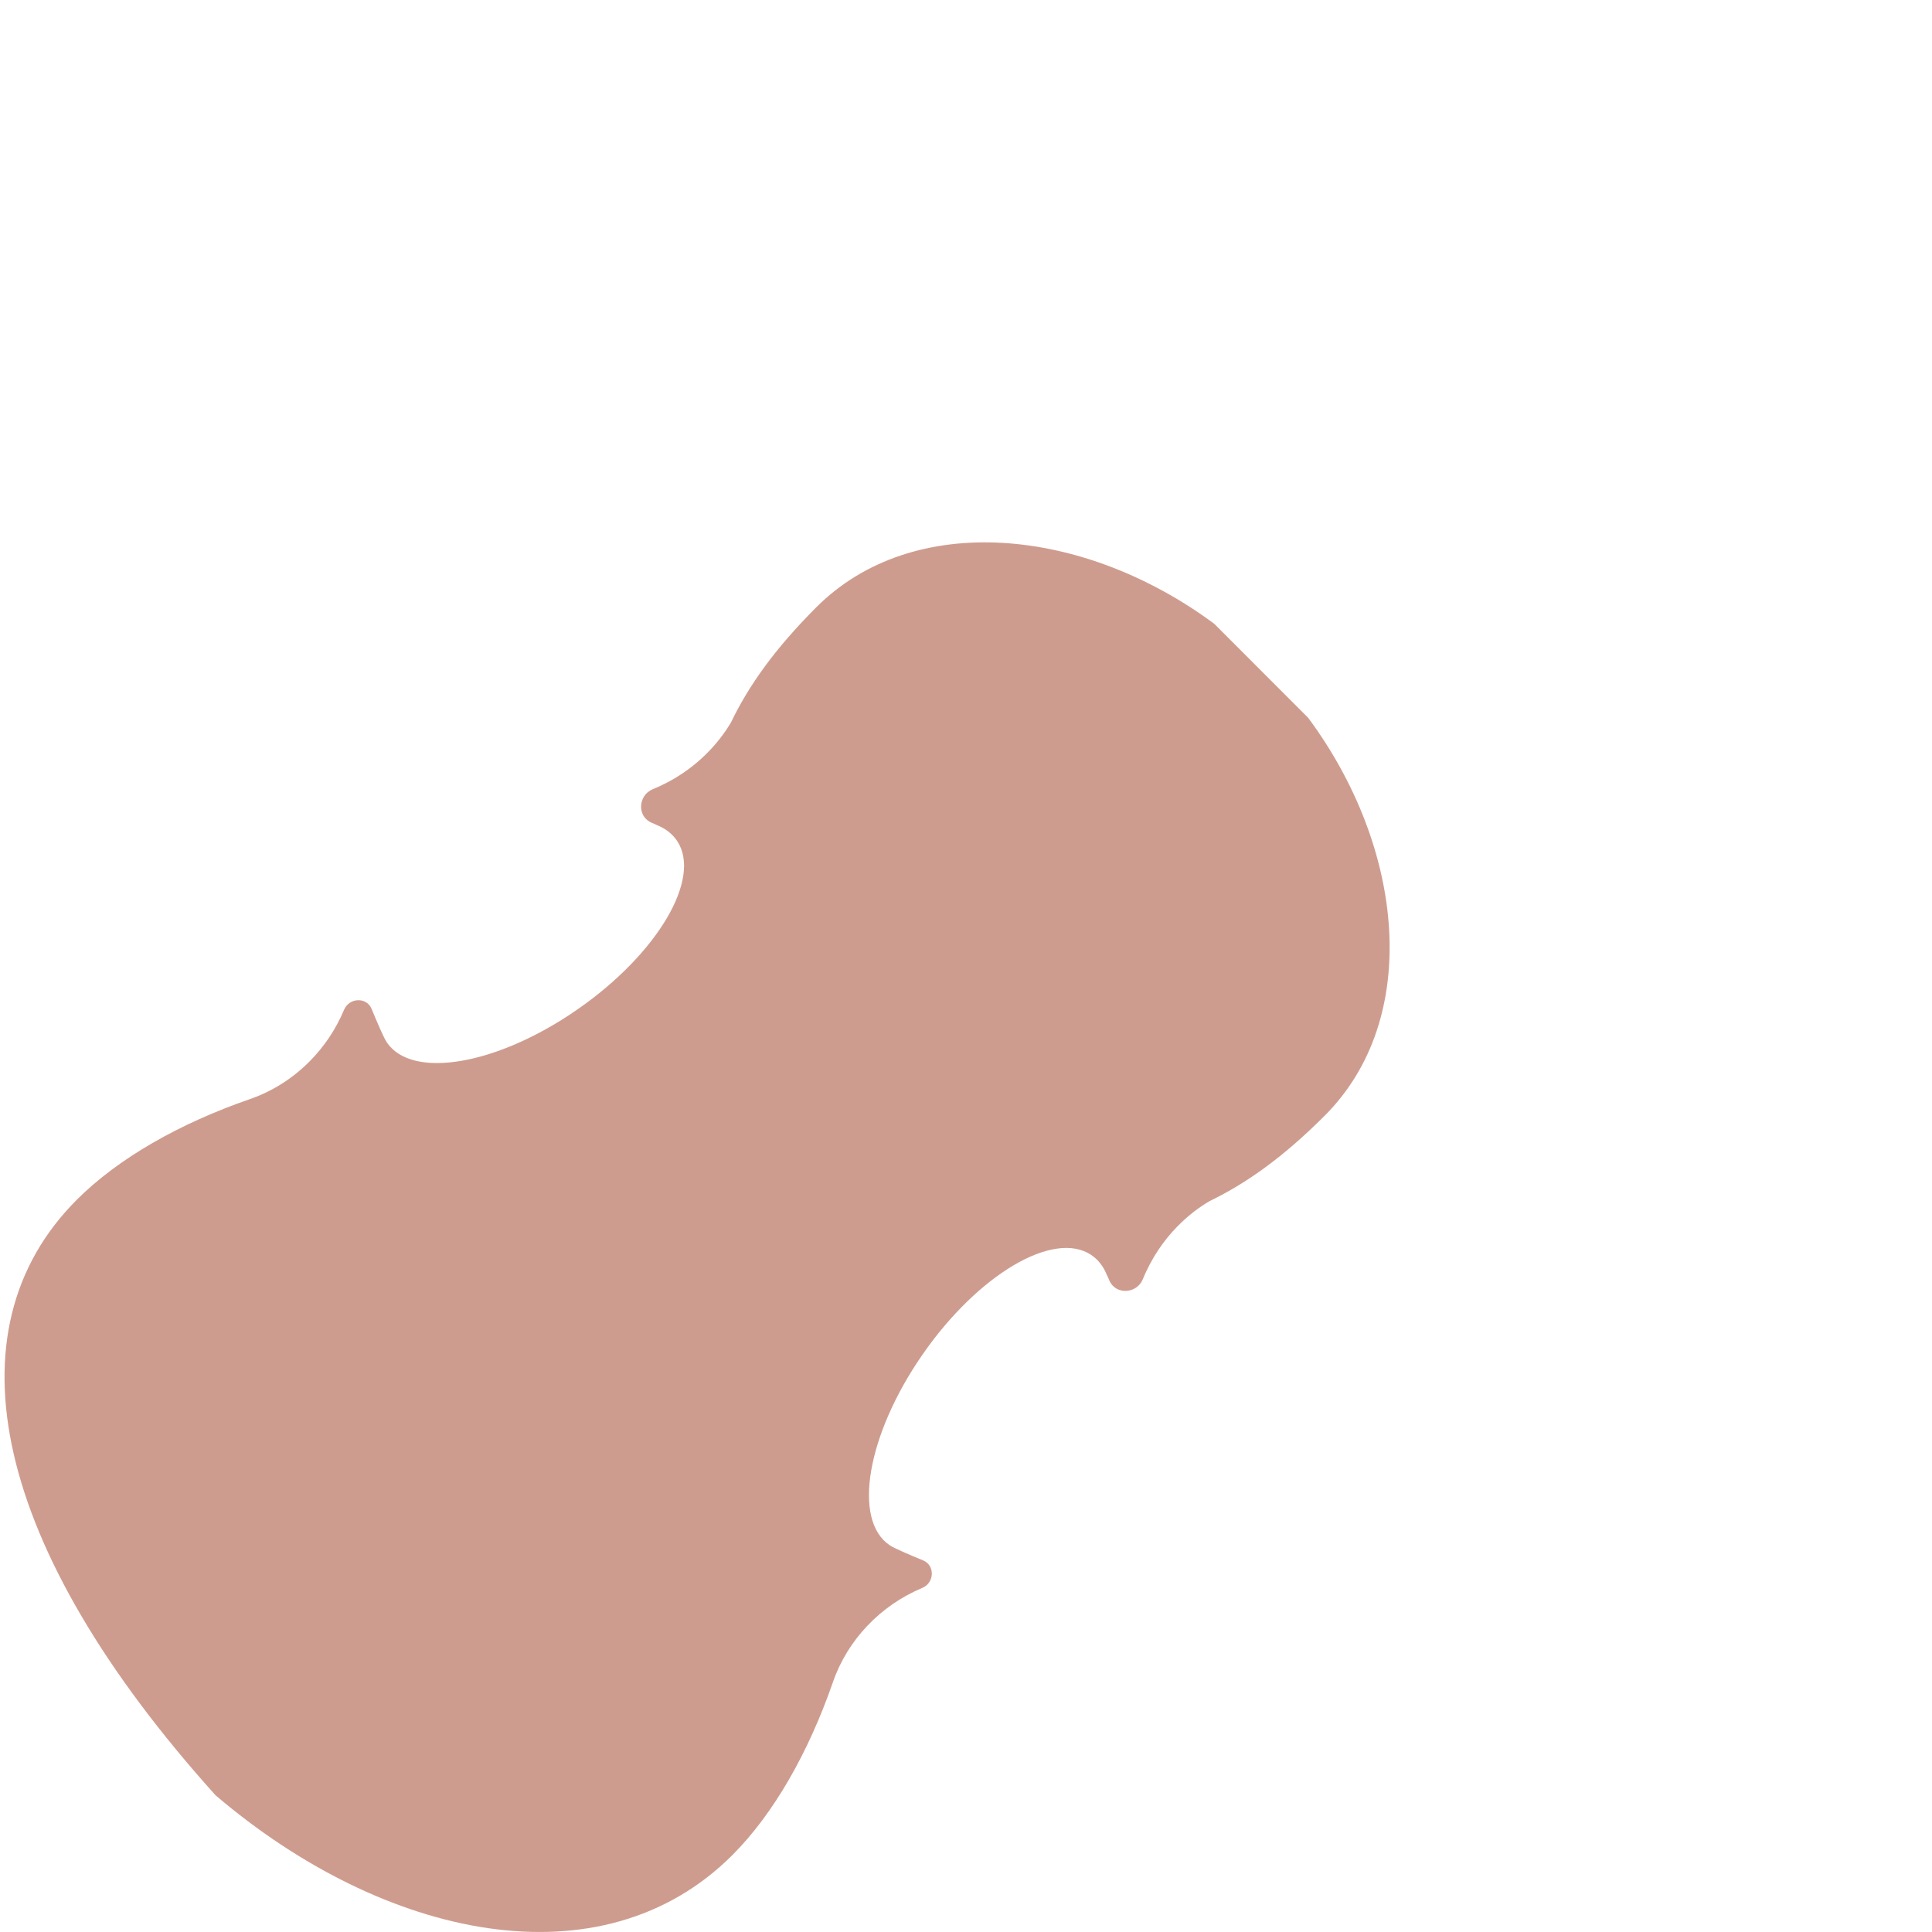
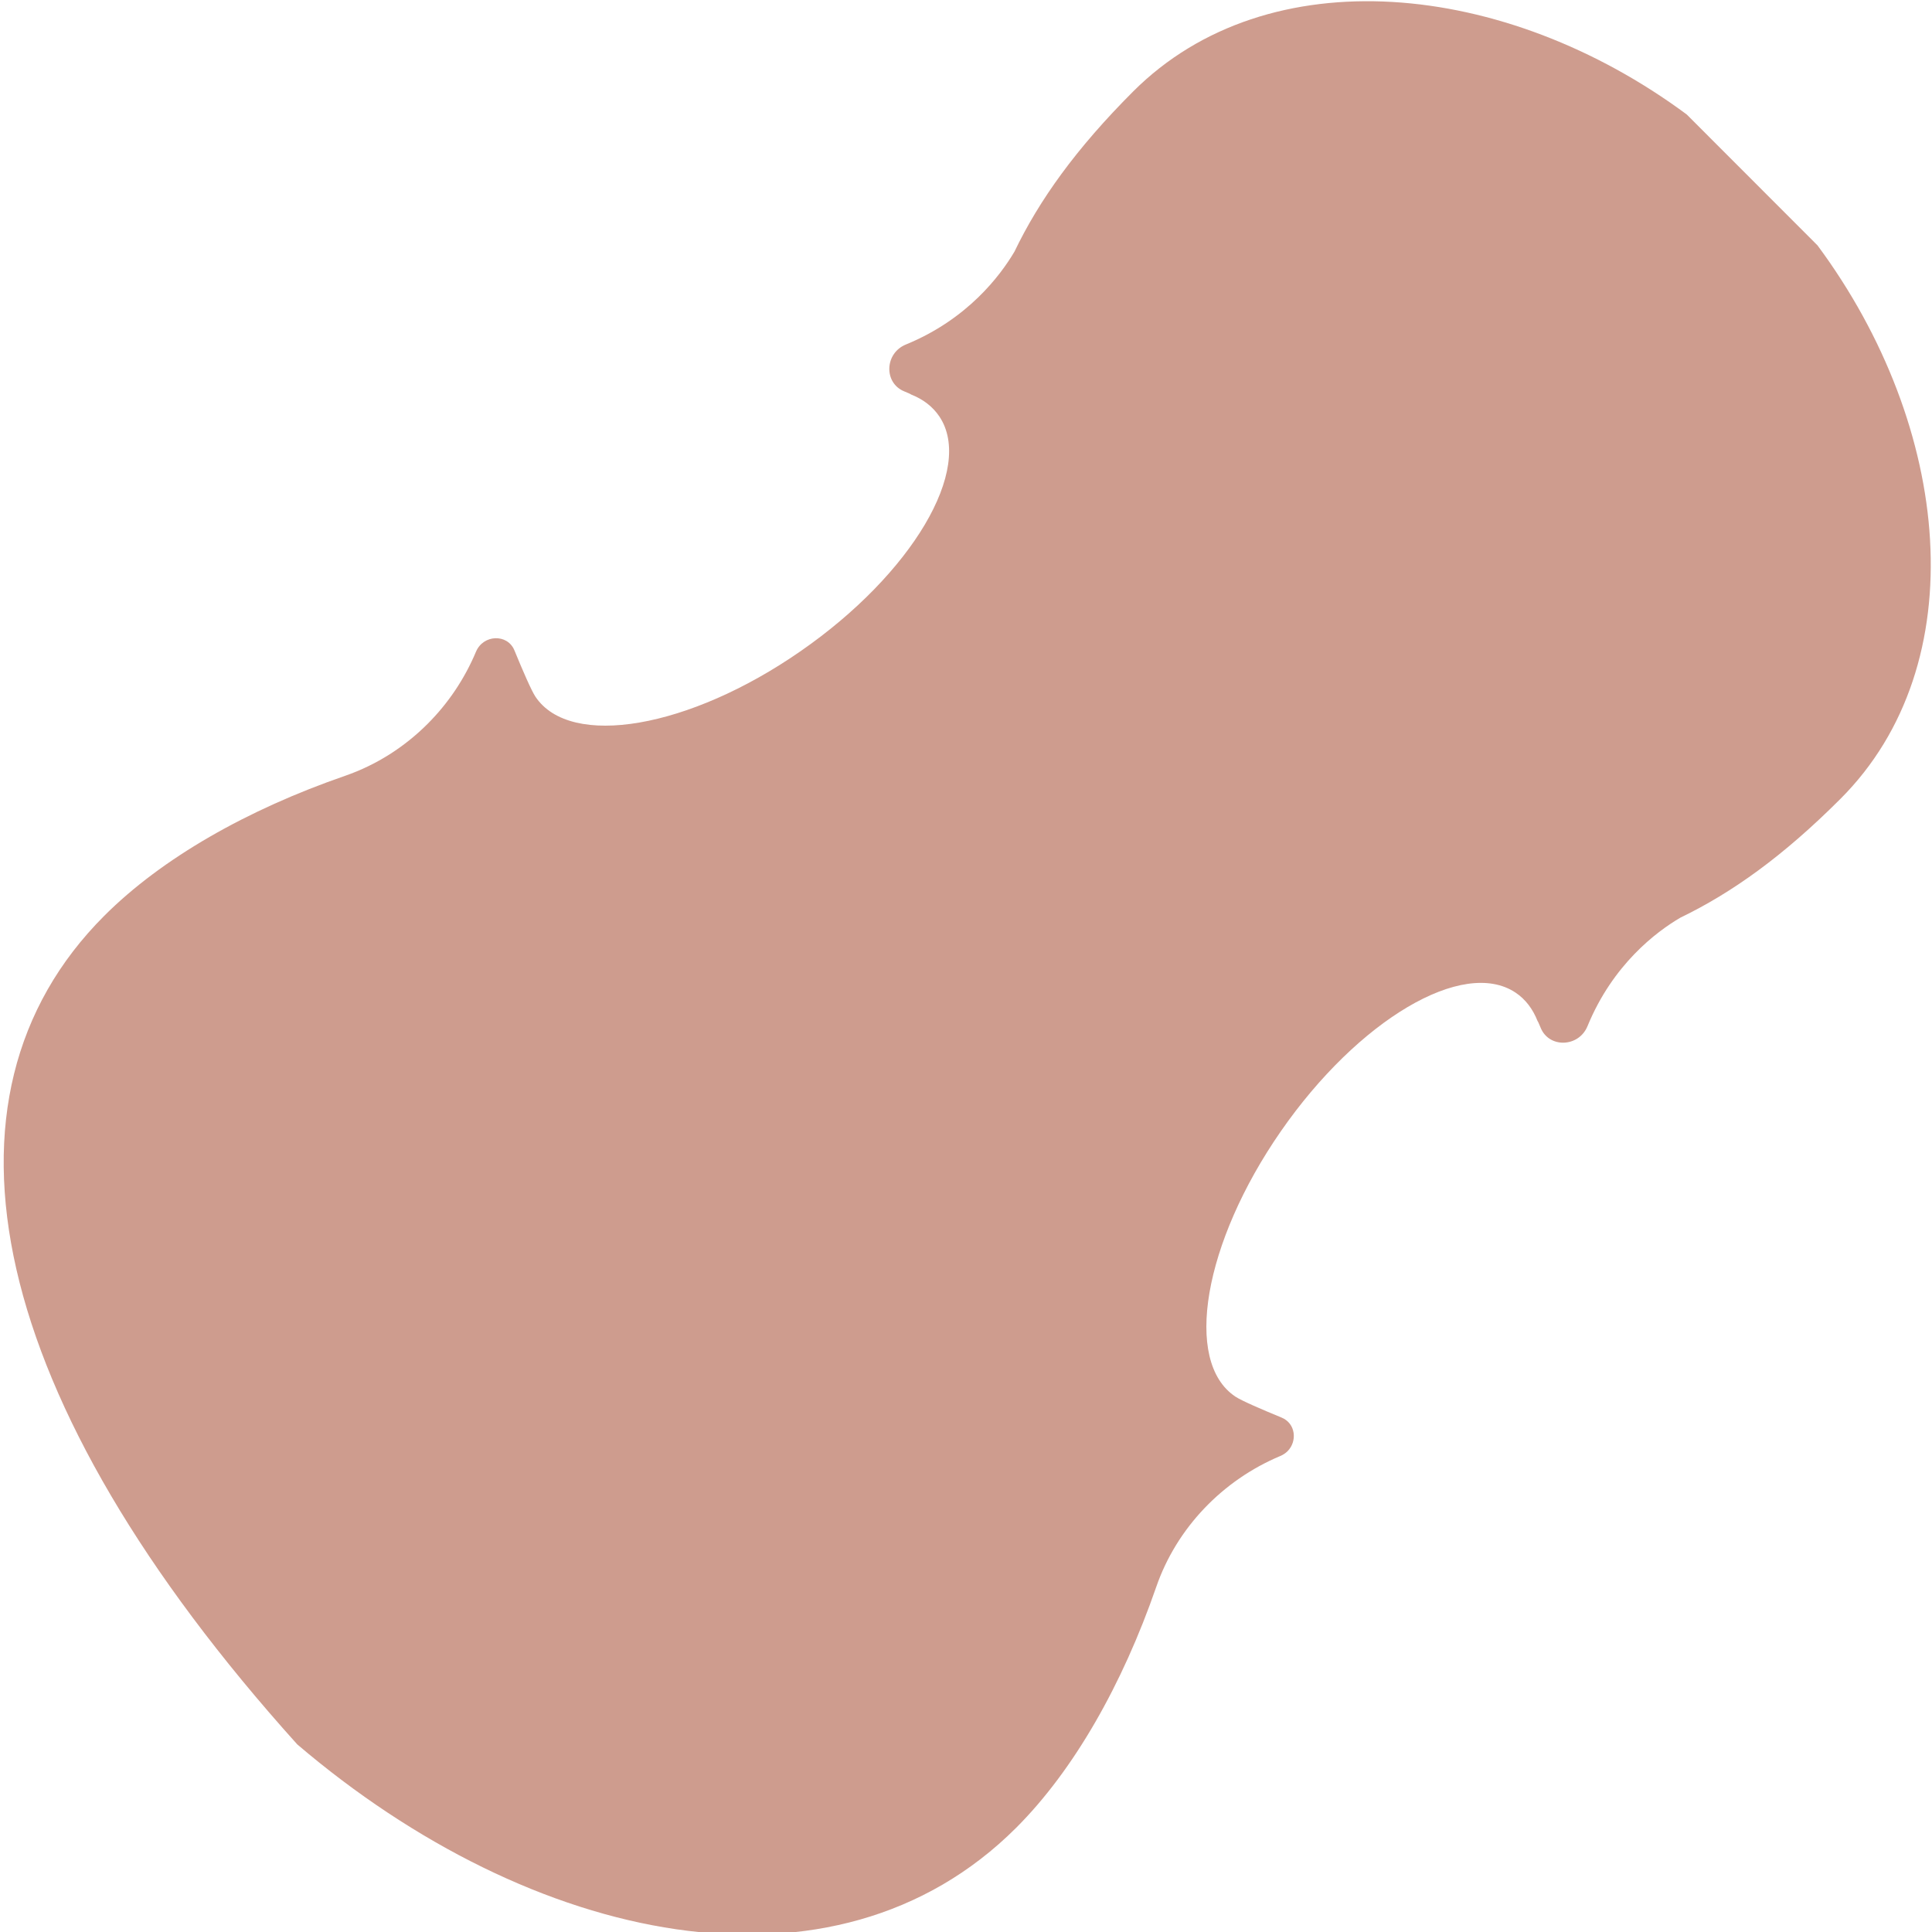
- <svg xmlns="http://www.w3.org/2000/svg" fill="rgba(158, 58, 31, 0.5)" version="1.1" id="Capa_1" viewBox="0 0 512 512" xml:space="preserve">
-   <g>
+ <svg xmlns="http://www.w3.org/2000/svg" fill="rgba(158, 58, 31, 0.5)" version="1.1" id="Capa_1" viewBox="0.5 143.5 368 368" xml:space="preserve">
+   <g transform="">
    <path d="M346.69,190.237 c25.654,34.603,30.052,79.757,4.374,105.423    c-10.929,10.941-20.691,17.897-30.476,22.624 c-4.586,2.676-12.886,8.925-17.708,20.679 c-1.662,4.044-7.333,4.232-8.925,0.295    c-0.295-0.707-0.495-1.179-0.589-1.285 c-0.908-2.299-2.299-4.138-4.185-5.4 c-9.962-6.661-29.981,5.176-44.718,26.421    c-14.725,21.245-18.616,43.869-8.665,50.519 c1.179,0.79,5.022,2.44,8.83,4.008 c2.676,1.108,3.006,4.504,1.12,6.402    c-0.377,0.365-0.837,0.684-1.379,0.908 c-10.988,4.61-19.736,13.688-23.626,24.923 c-6.461,18.651-15.704,34.909-26.668,45.874    c-34.697,34.685-92.348,22.212-136.96-15.869  c-58.949-65.479-71.434-123.142-36.749-157.827  c10.964-10.964,27.222-20.219,45.897-26.668 c5.942-2.063,11.283-5.482,15.68-9.88 c3.914-3.914,7.05-8.571,9.22-13.747    c1.391-3.301,6.001-3.466,7.321-0.259 c1.556,3.796,3.23,7.663,4.008,8.83 c6.661,9.95,29.285,6.06,50.507-8.677    c21.257-14.737,33.082-34.756,26.432-44.695 c-1.273-1.898-3.101-3.289-5.4-4.197 c-0.094-0.094-0.578-0.295-1.285-0.589    c-3.938-1.592-3.761-7.262,0.295-8.925 c11.754-4.81,17.991-13.134,20.691-17.696 c4.704-9.797,11.672-19.559,22.601-30.5    c25.678-25.666,70.82-21.28,105.447,4.374 L346.69,190.237z" />
  </g>
</svg>
